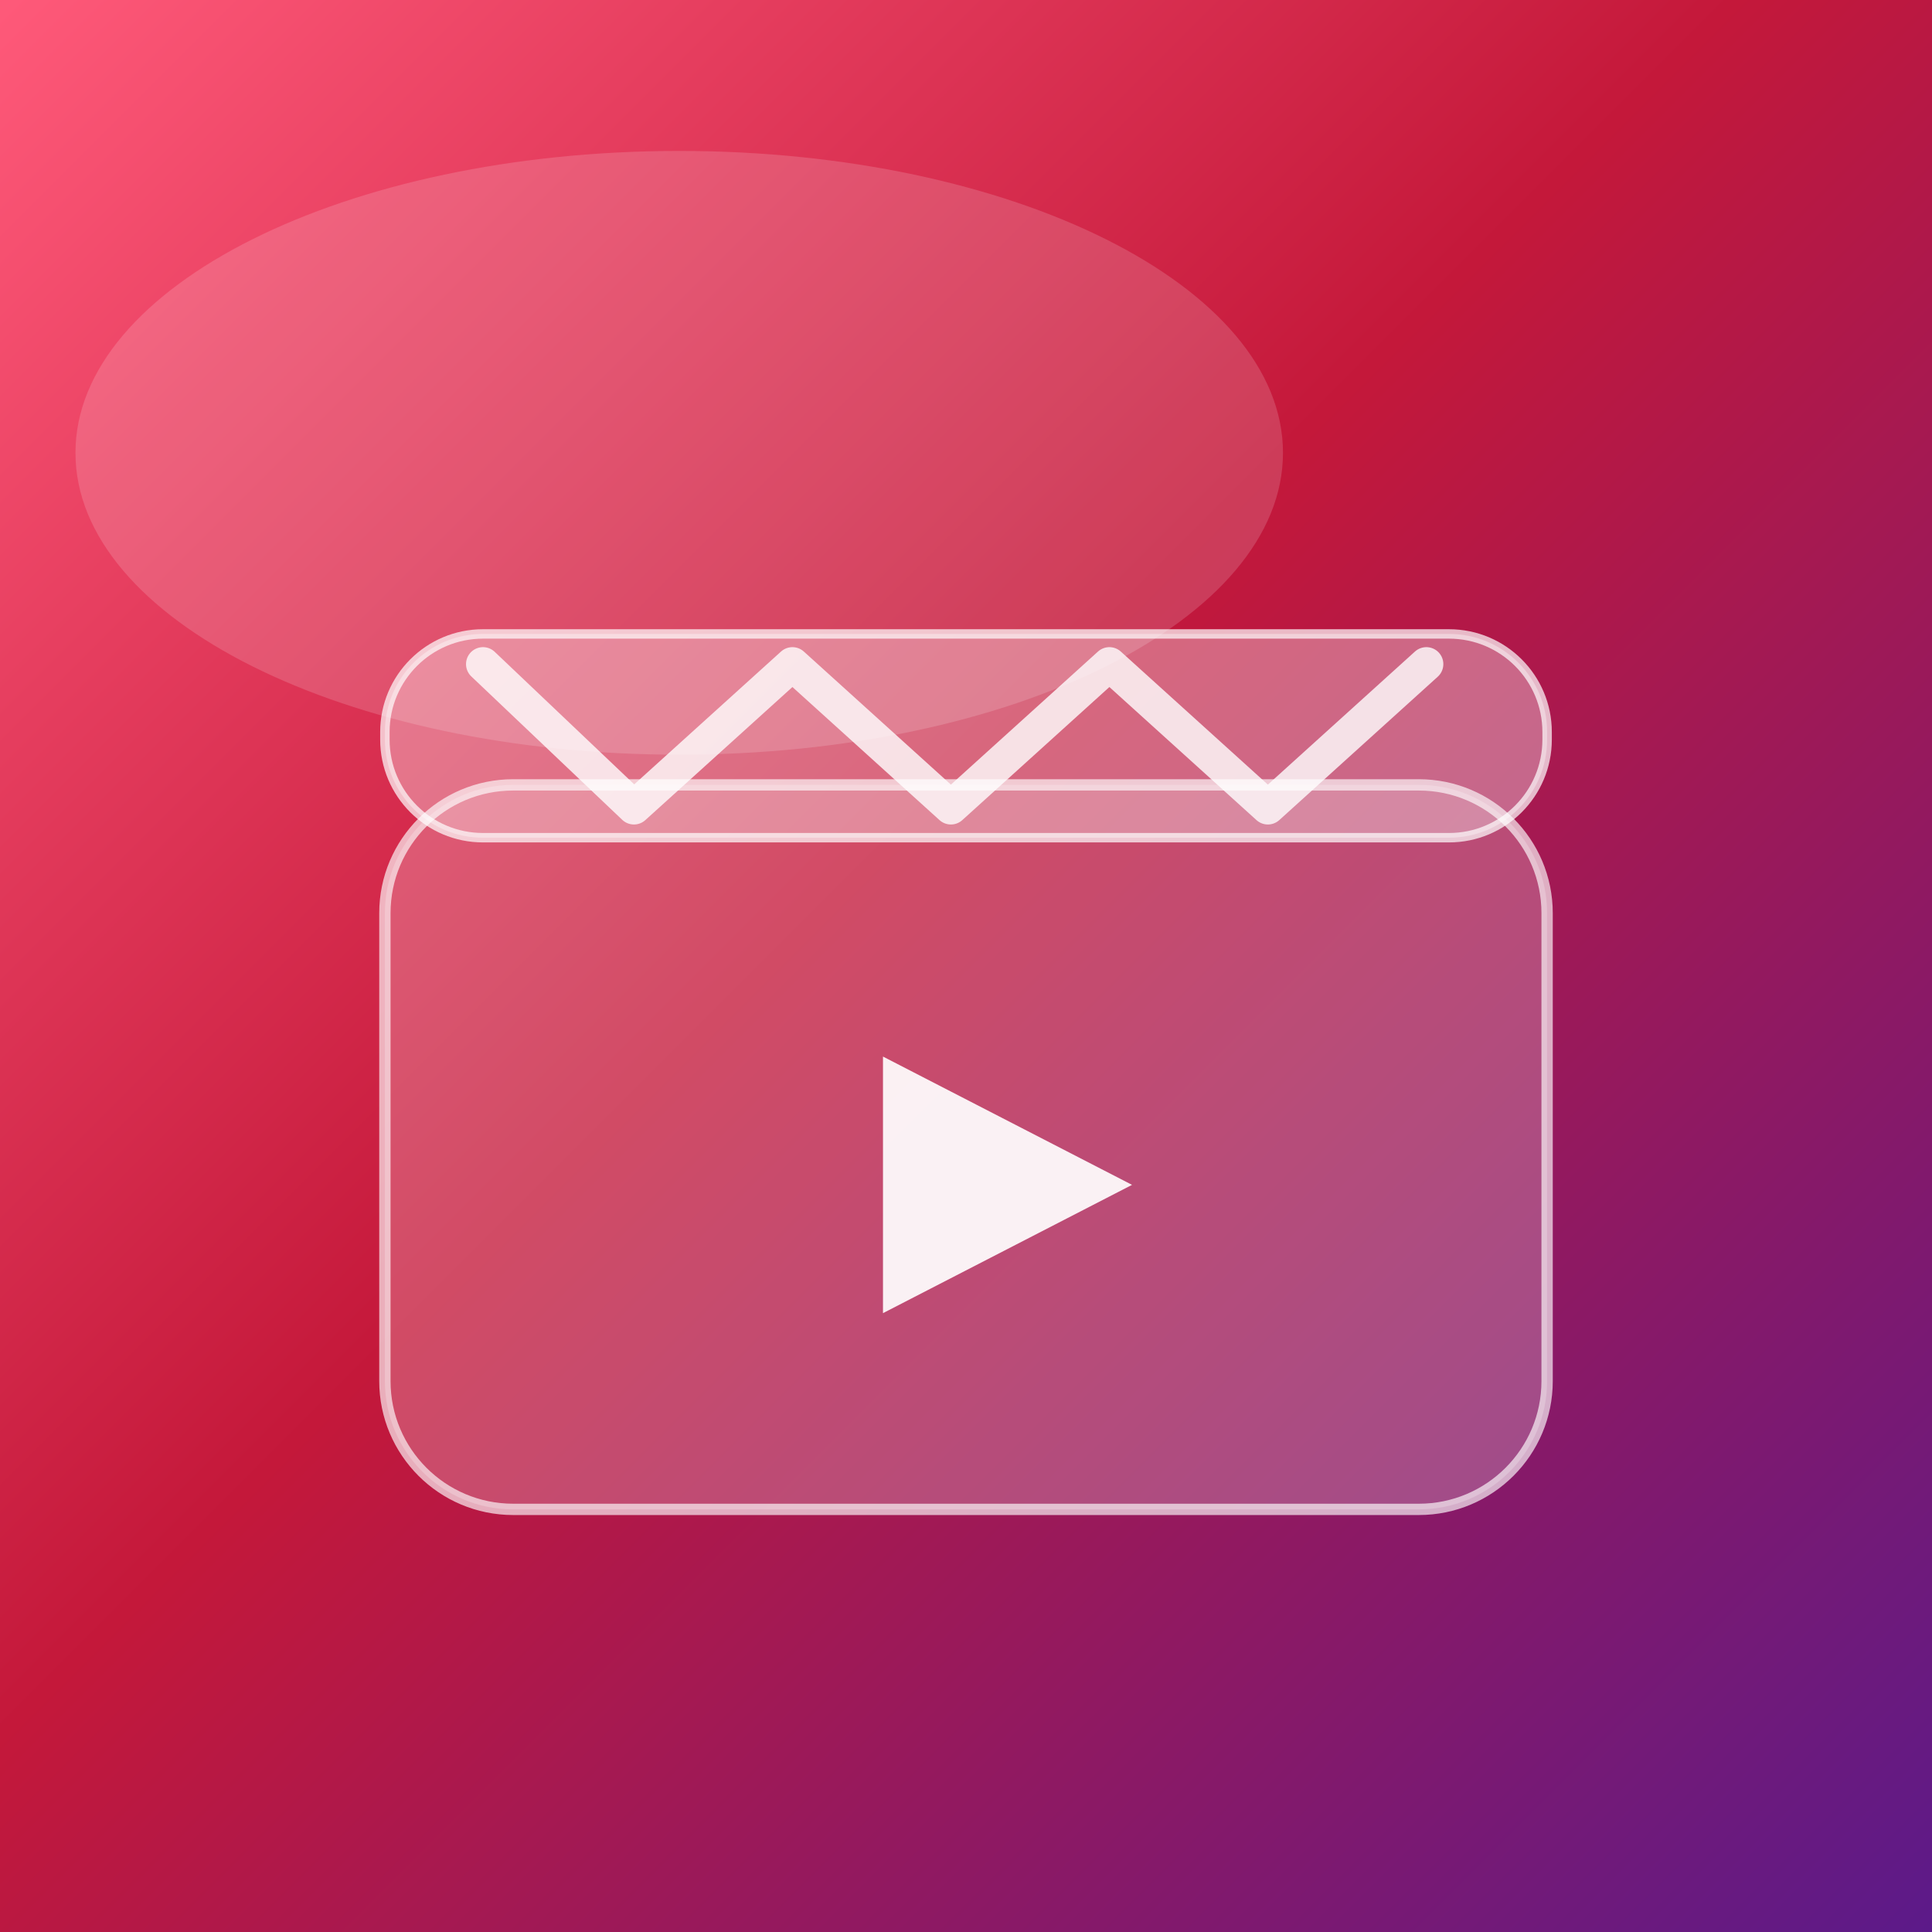
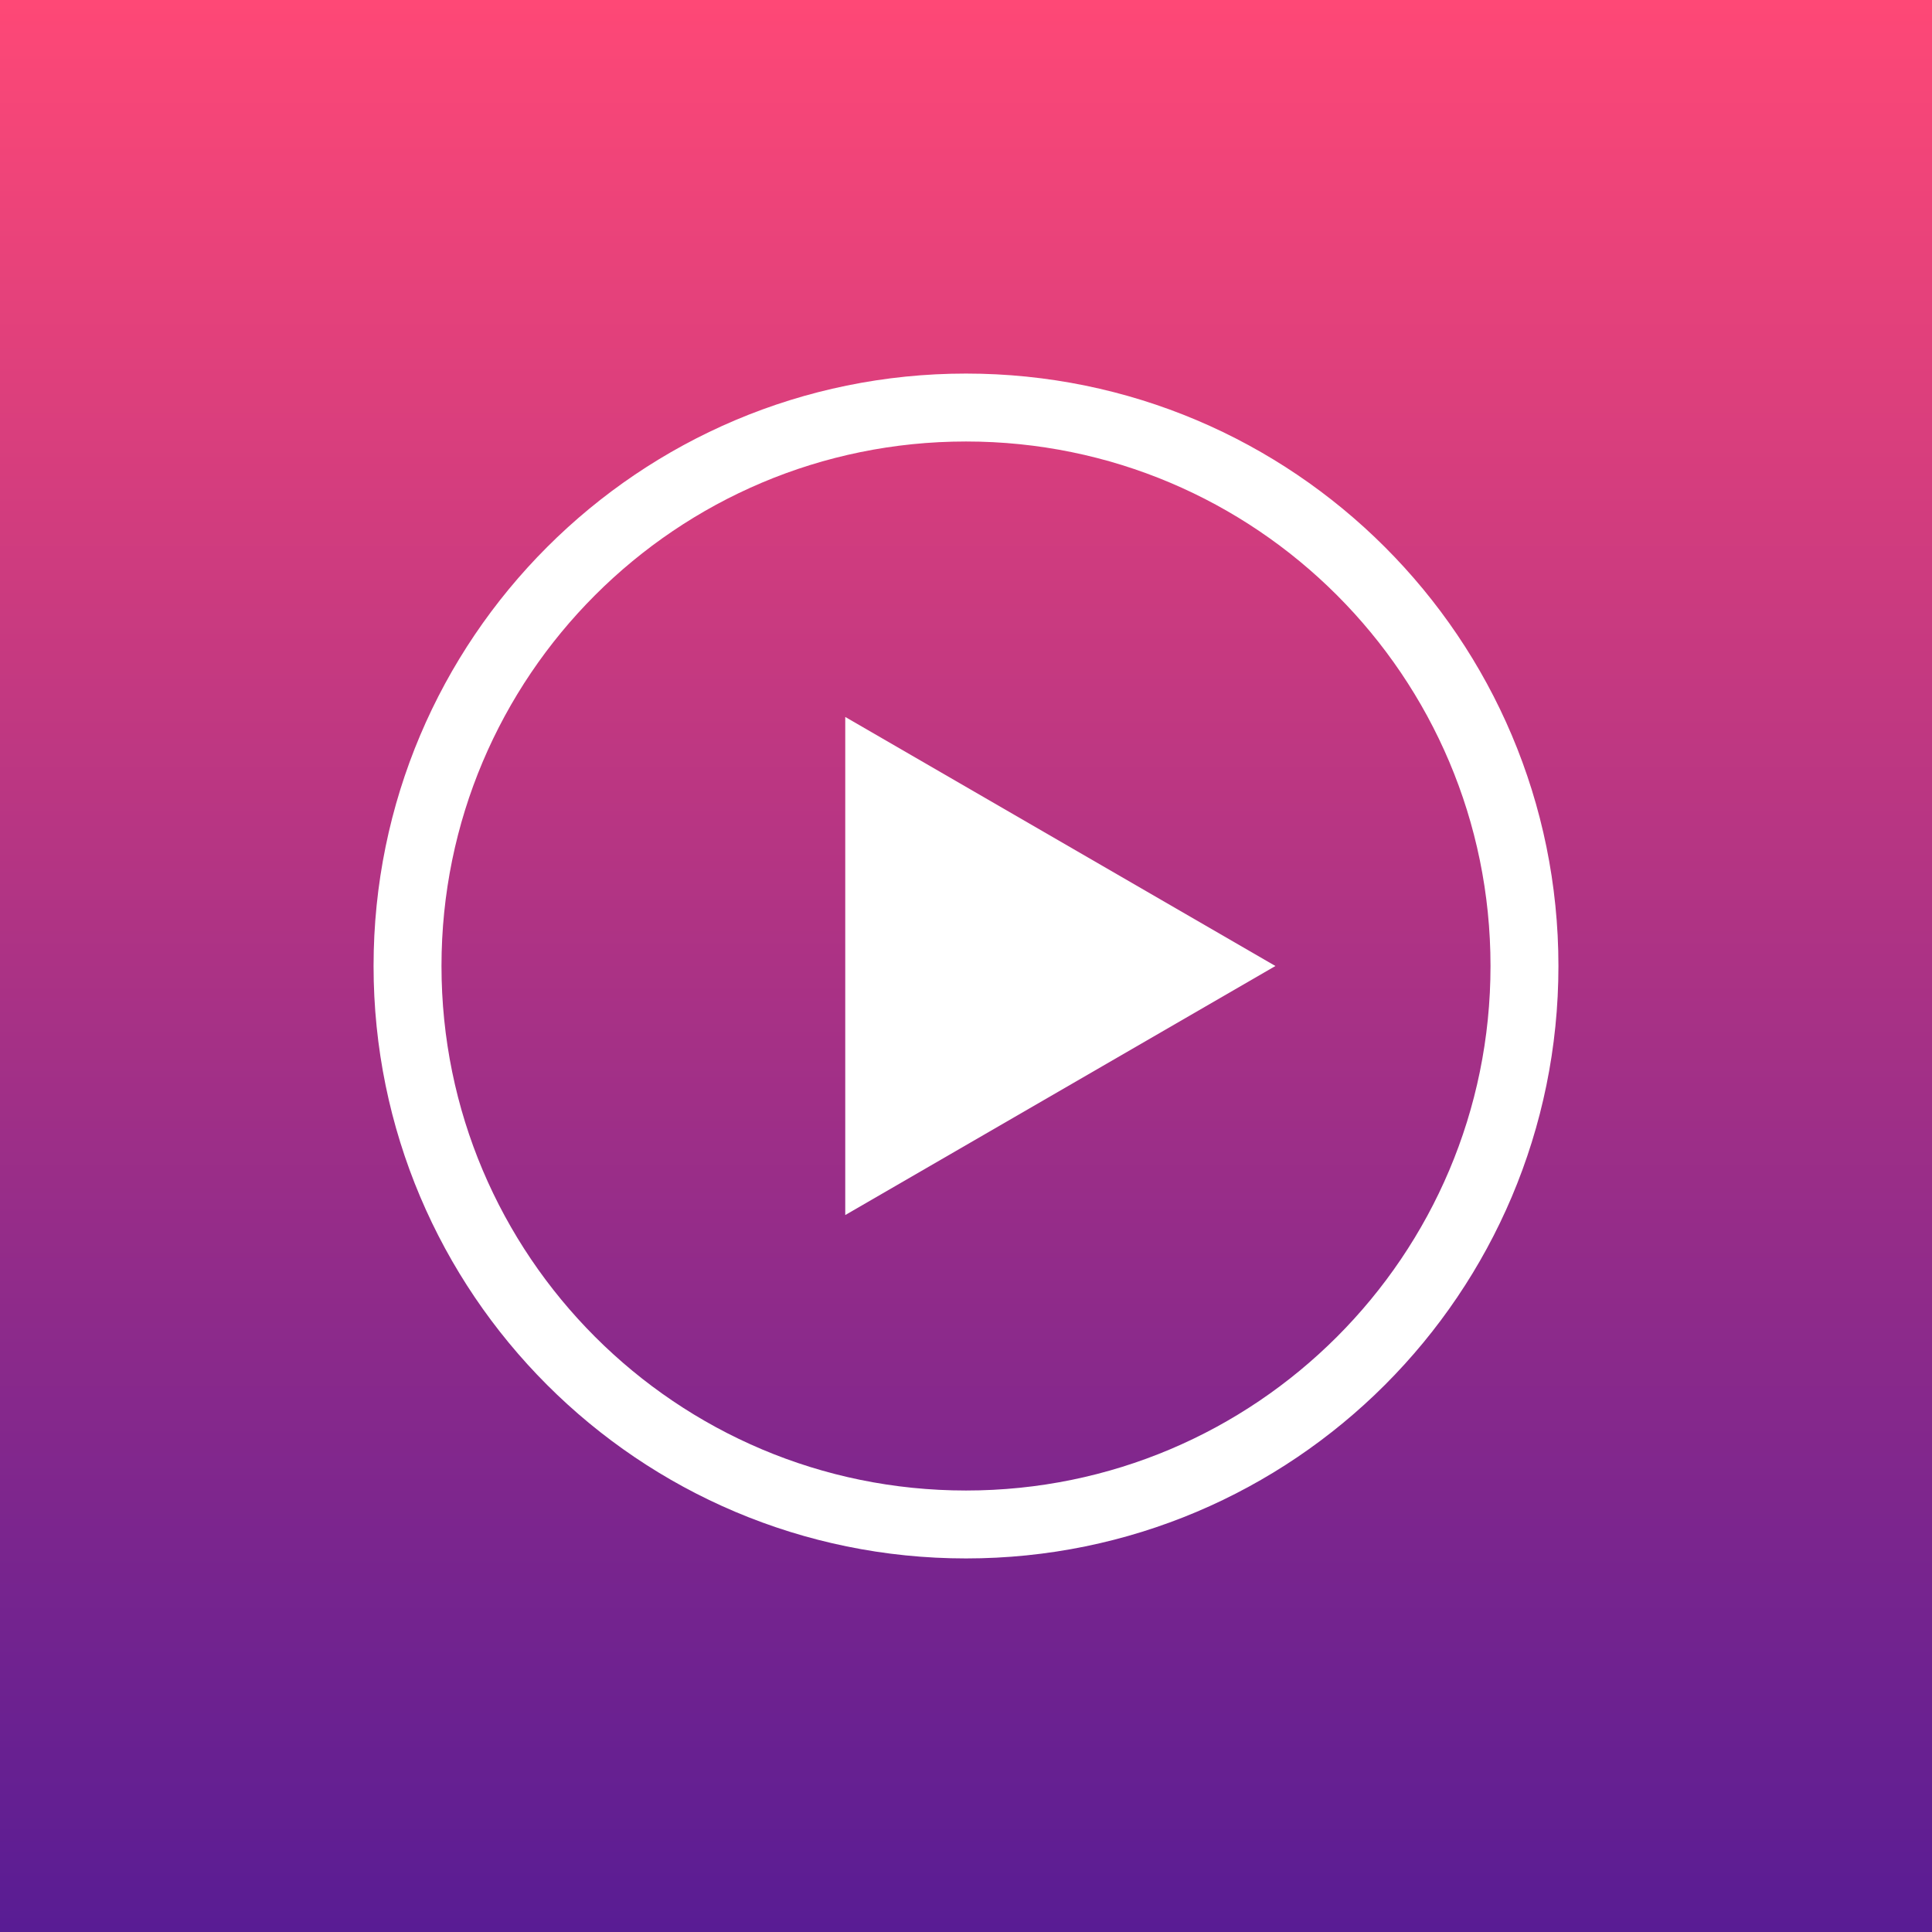
<svg xmlns="http://www.w3.org/2000/svg" viewBox="0 0 512 512" width="512" height="512">
  <defs>
-     <linearGradient id="bg" x1="0%" y1="0%" x2="100%" y2="100%">
-       <stop offset="0%" stop-color="#ff5a7a" />
-       <stop offset="45%" stop-color="#c4183a" />
-       <stop offset="100%" stop-color="#5b1a8a" />
+     <linearGradient id="bg" x1="0%" y1="0%" x2="0%" y2="100%">
+       <stop offset="0%" stop-color="#ff4876" />
+       <stop offset="100%" stop-color="#581c94" />
    </linearGradient>
  </defs>
  <rect width="512" height="512" fill="url(#bg)" />
-   <ellipse cx="180" cy="120" rx="160" ry="80" fill="#fff" opacity="0.16" />
-   <g transform="translate(102 168)">
-     <rect x="0" y="40" width="308" height="192" rx="34" fill="#ffffff" fill-opacity="0.22" stroke="#ffffff" stroke-opacity="0.65" stroke-width="3" />
-     <rect x="0" y="0" width="308" height="54" rx="26" fill="#ffffff" fill-opacity="0.34" stroke="#ffffff" stroke-opacity="0.7" stroke-width="2.5" />
-     <path d="M26 8 L66 46 L108 8 L150 46 L192 8 L234 46 L276 8" fill="none" stroke="#ffffff" stroke-opacity="0.8" stroke-width="9" stroke-linecap="round" stroke-linejoin="round" />
-     <path d="M132 112 L132 180 L198 146 Z" fill="#ffffff" fill-opacity="0.92" />
-   </g>
+   <circle cx="256" cy="256" r="148" fill="none" stroke="#ffffff" stroke-width="18" />
+   <path d="M224 190 L224 322 L338 256 Z" fill="#ffffff" />
</svg>
